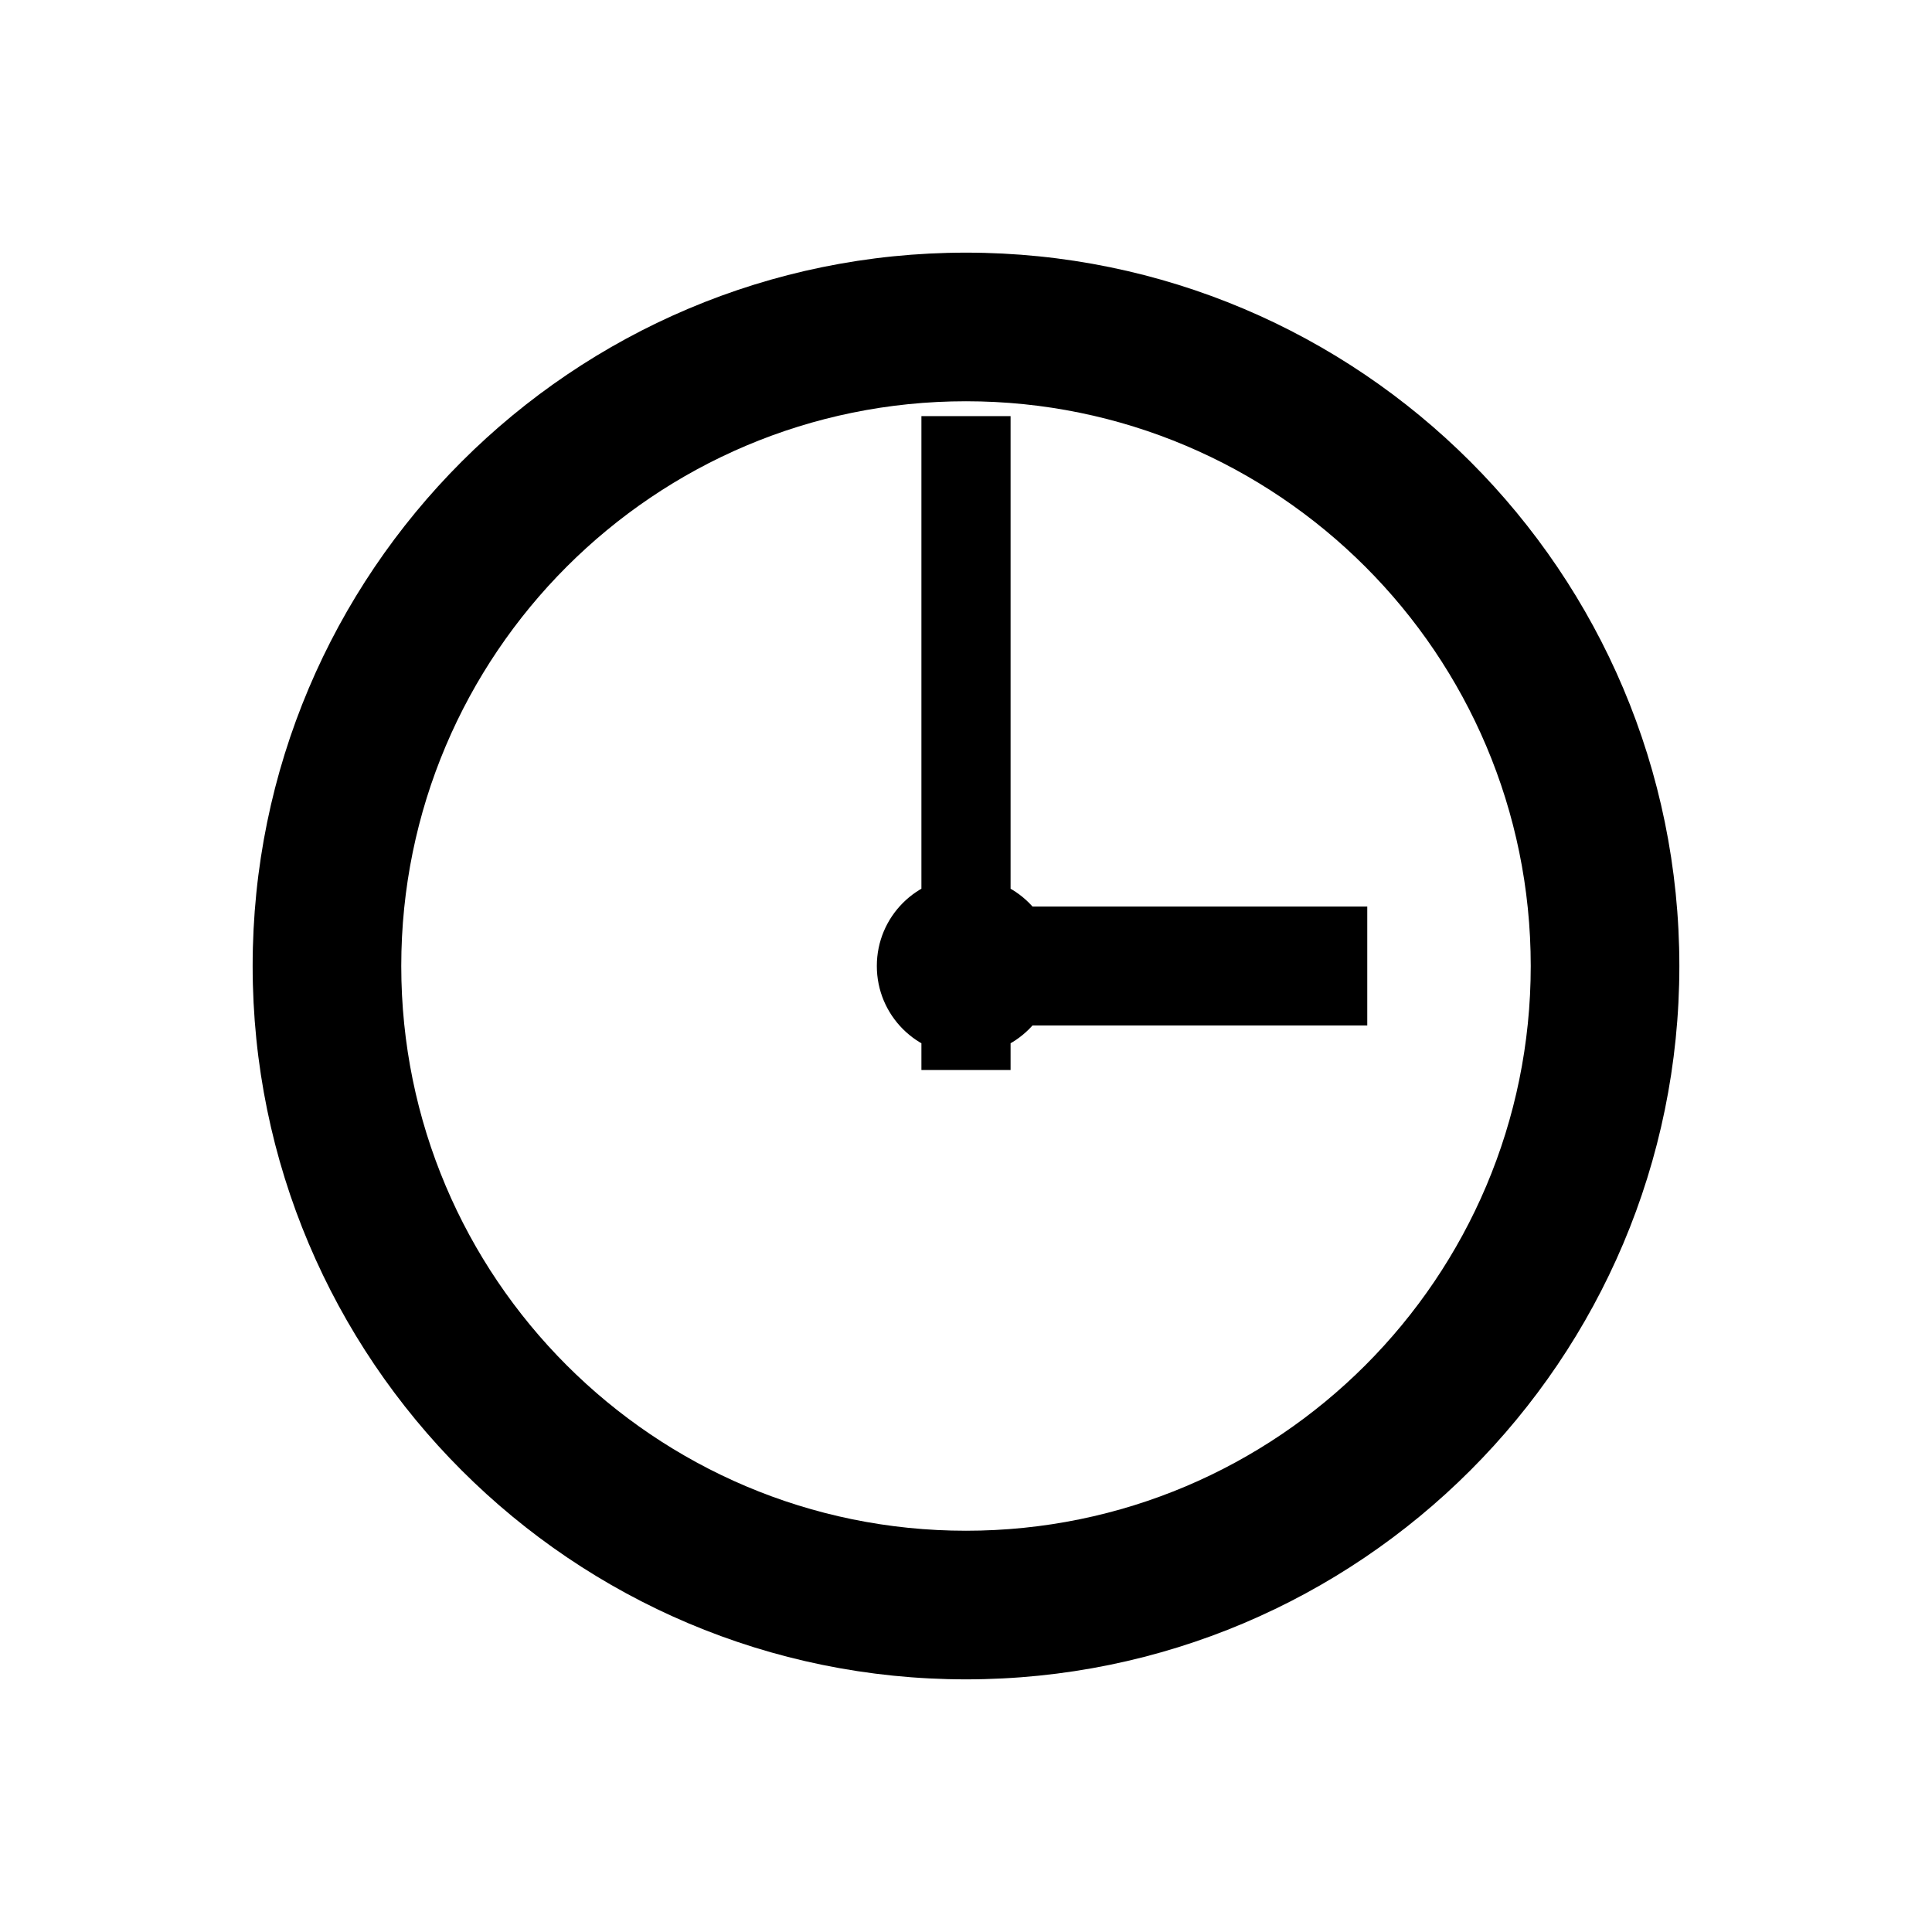
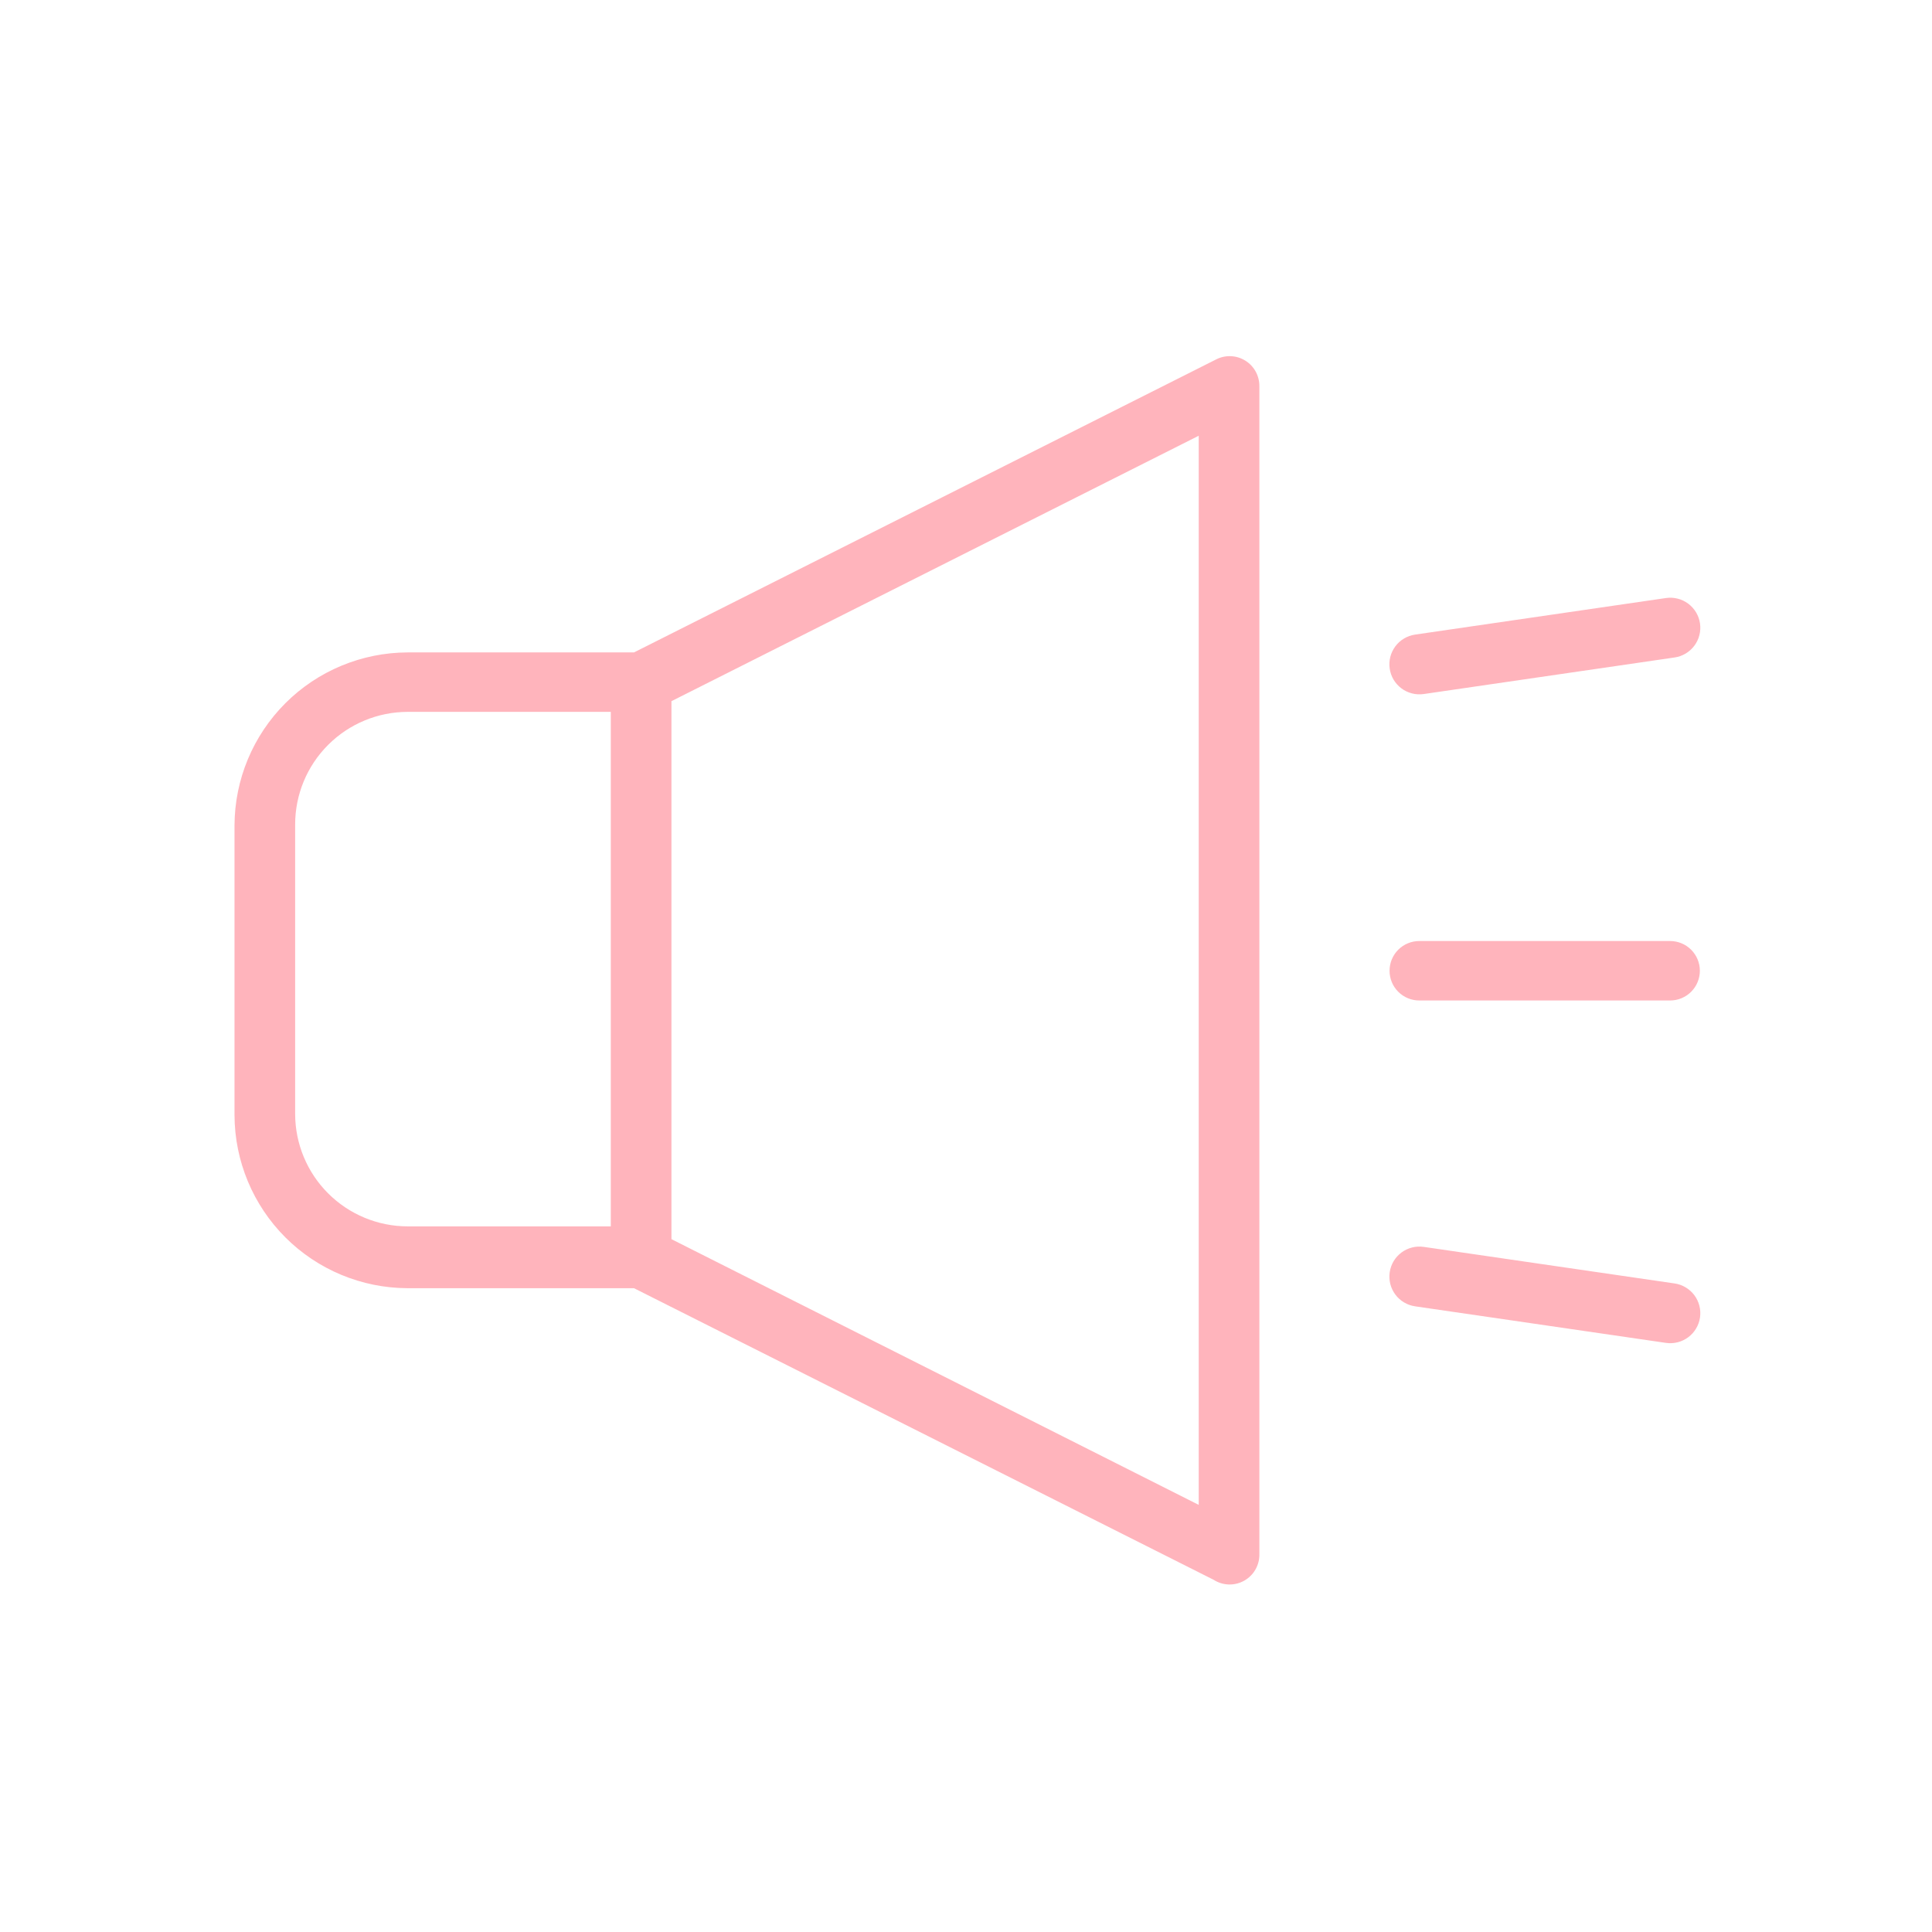
<svg xmlns="http://www.w3.org/2000/svg" viewBox="0 0 65.0 65.0">
-   <path d="M56.5,32.5 C56.5,45.75 45.75,56.5 32.5,56.5 C19.25,56.5 8.5,45.75 8.5,32.5 C8.5,19.25 19.25,8.5 32.5,8.5 C45.75,8.5 56.5,19.25 56.5,32.5 Z M51.5,32.5 C51.5,22.01 42.99,13.5 32.5,13.5 C22.01,13.5 13.5,22.01 13.5,32.5 C13.5,42.99 22.01,51.5 32.5,51.5 C42.99,51.5 51.5,42.99 51.5,32.5 Z M31,14 L34,14 L34,36 L31,36 Z M32,30.5 L46,30.5 L46,34.5 L32,34.5 Z M35.5,32.5 C35.5,34.16 34.16,35.5 32.5,35.5 C30.84,35.5 29.5,34.16 29.5,32.5 C29.5,30.84 30.84,29.5 32.5,29.5 C34.16,29.5 35.5,30.84 35.5,32.5 Z" fill="#000000" />
+   <path d="M21.33 21.95L40.9 12.1C41.053 12.018 41.226 11.978 41.4 11.983C41.574 11.988 41.743 12.039 41.892 12.13C42.041 12.221 42.163 12.349 42.246 12.501C42.33 12.654 42.373 12.826 42.37 13V52.28C42.375 52.462 42.33 52.642 42.241 52.8C42.151 52.959 42.02 53.09 41.862 53.179C41.703 53.269 41.524 53.313 41.342 53.308C41.16 53.303 40.983 53.248 40.83 53.15L21.33 43.34H13.71C12.168 43.335 10.69 42.72 9.6 41.63C8.51 40.539 7.895 39.062 7.89 37.52V27.77C7.895 26.228 8.51 24.751 9.6 23.66C10.69 22.57 12.168 21.955 13.71 21.95H21.33ZM40.33 14.66L22.59 23.59V41.69L40.33 50.63V14.66ZM47.75 33.66C47.484 33.66 47.23 33.555 47.042 33.367C46.855 33.18 46.75 32.925 46.75 32.66C46.75 32.395 46.855 32.14 47.042 31.953C47.23 31.765 47.484 31.66 47.75 31.66H56.19C56.455 31.66 56.709 31.765 56.897 31.953C57.084 32.14 57.19 32.395 57.19 32.66C57.19 32.925 57.084 33.18 56.897 33.367C56.709 33.555 56.455 33.66 56.19 33.66H47.75ZM47.9 23.35C47.768 23.369 47.635 23.362 47.506 23.329C47.377 23.297 47.256 23.239 47.15 23.16C47.044 23.08 46.954 22.981 46.886 22.867C46.818 22.753 46.774 22.626 46.755 22.495C46.736 22.364 46.743 22.23 46.775 22.101C46.808 21.973 46.866 21.852 46.945 21.745C47.024 21.639 47.124 21.549 47.238 21.482C47.352 21.414 47.478 21.369 47.61 21.35L56.05 20.12C56.315 20.082 56.584 20.15 56.799 20.31C57.014 20.471 57.156 20.71 57.195 20.975C57.233 21.24 57.165 21.51 57.004 21.725C56.844 21.939 56.605 22.082 56.34 22.12L47.9 23.35ZM47.61 43.95C47.478 43.931 47.352 43.886 47.238 43.818C47.124 43.751 47.024 43.661 46.945 43.555C46.866 43.448 46.808 43.327 46.775 43.199C46.743 43.07 46.736 42.936 46.755 42.805C46.774 42.674 46.818 42.547 46.886 42.433C46.954 42.319 47.044 42.22 47.15 42.14C47.256 42.061 47.377 42.003 47.506 41.971C47.635 41.938 47.768 41.931 47.9 41.95L56.34 43.18C56.471 43.199 56.597 43.244 56.711 43.312C56.825 43.38 56.925 43.469 57.004 43.575C57.084 43.682 57.141 43.803 57.174 43.931C57.207 44.06 57.214 44.194 57.195 44.325C57.176 44.456 57.131 44.583 57.063 44.697C56.995 44.811 56.906 44.91 56.799 44.99C56.693 45.069 56.572 45.127 56.443 45.159C56.315 45.192 56.181 45.199 56.05 45.18L47.61 43.95ZM20.55 23.95H13.71C12.708 23.953 11.748 24.352 11.04 25.06C10.331 25.768 9.932 26.728 9.93 27.73V37.48C9.932 38.482 10.331 39.442 11.04 40.15C11.748 40.858 12.708 41.257 13.71 41.26H20.55V23.95Z" fill="#ff8b97a5" />
</svg>
